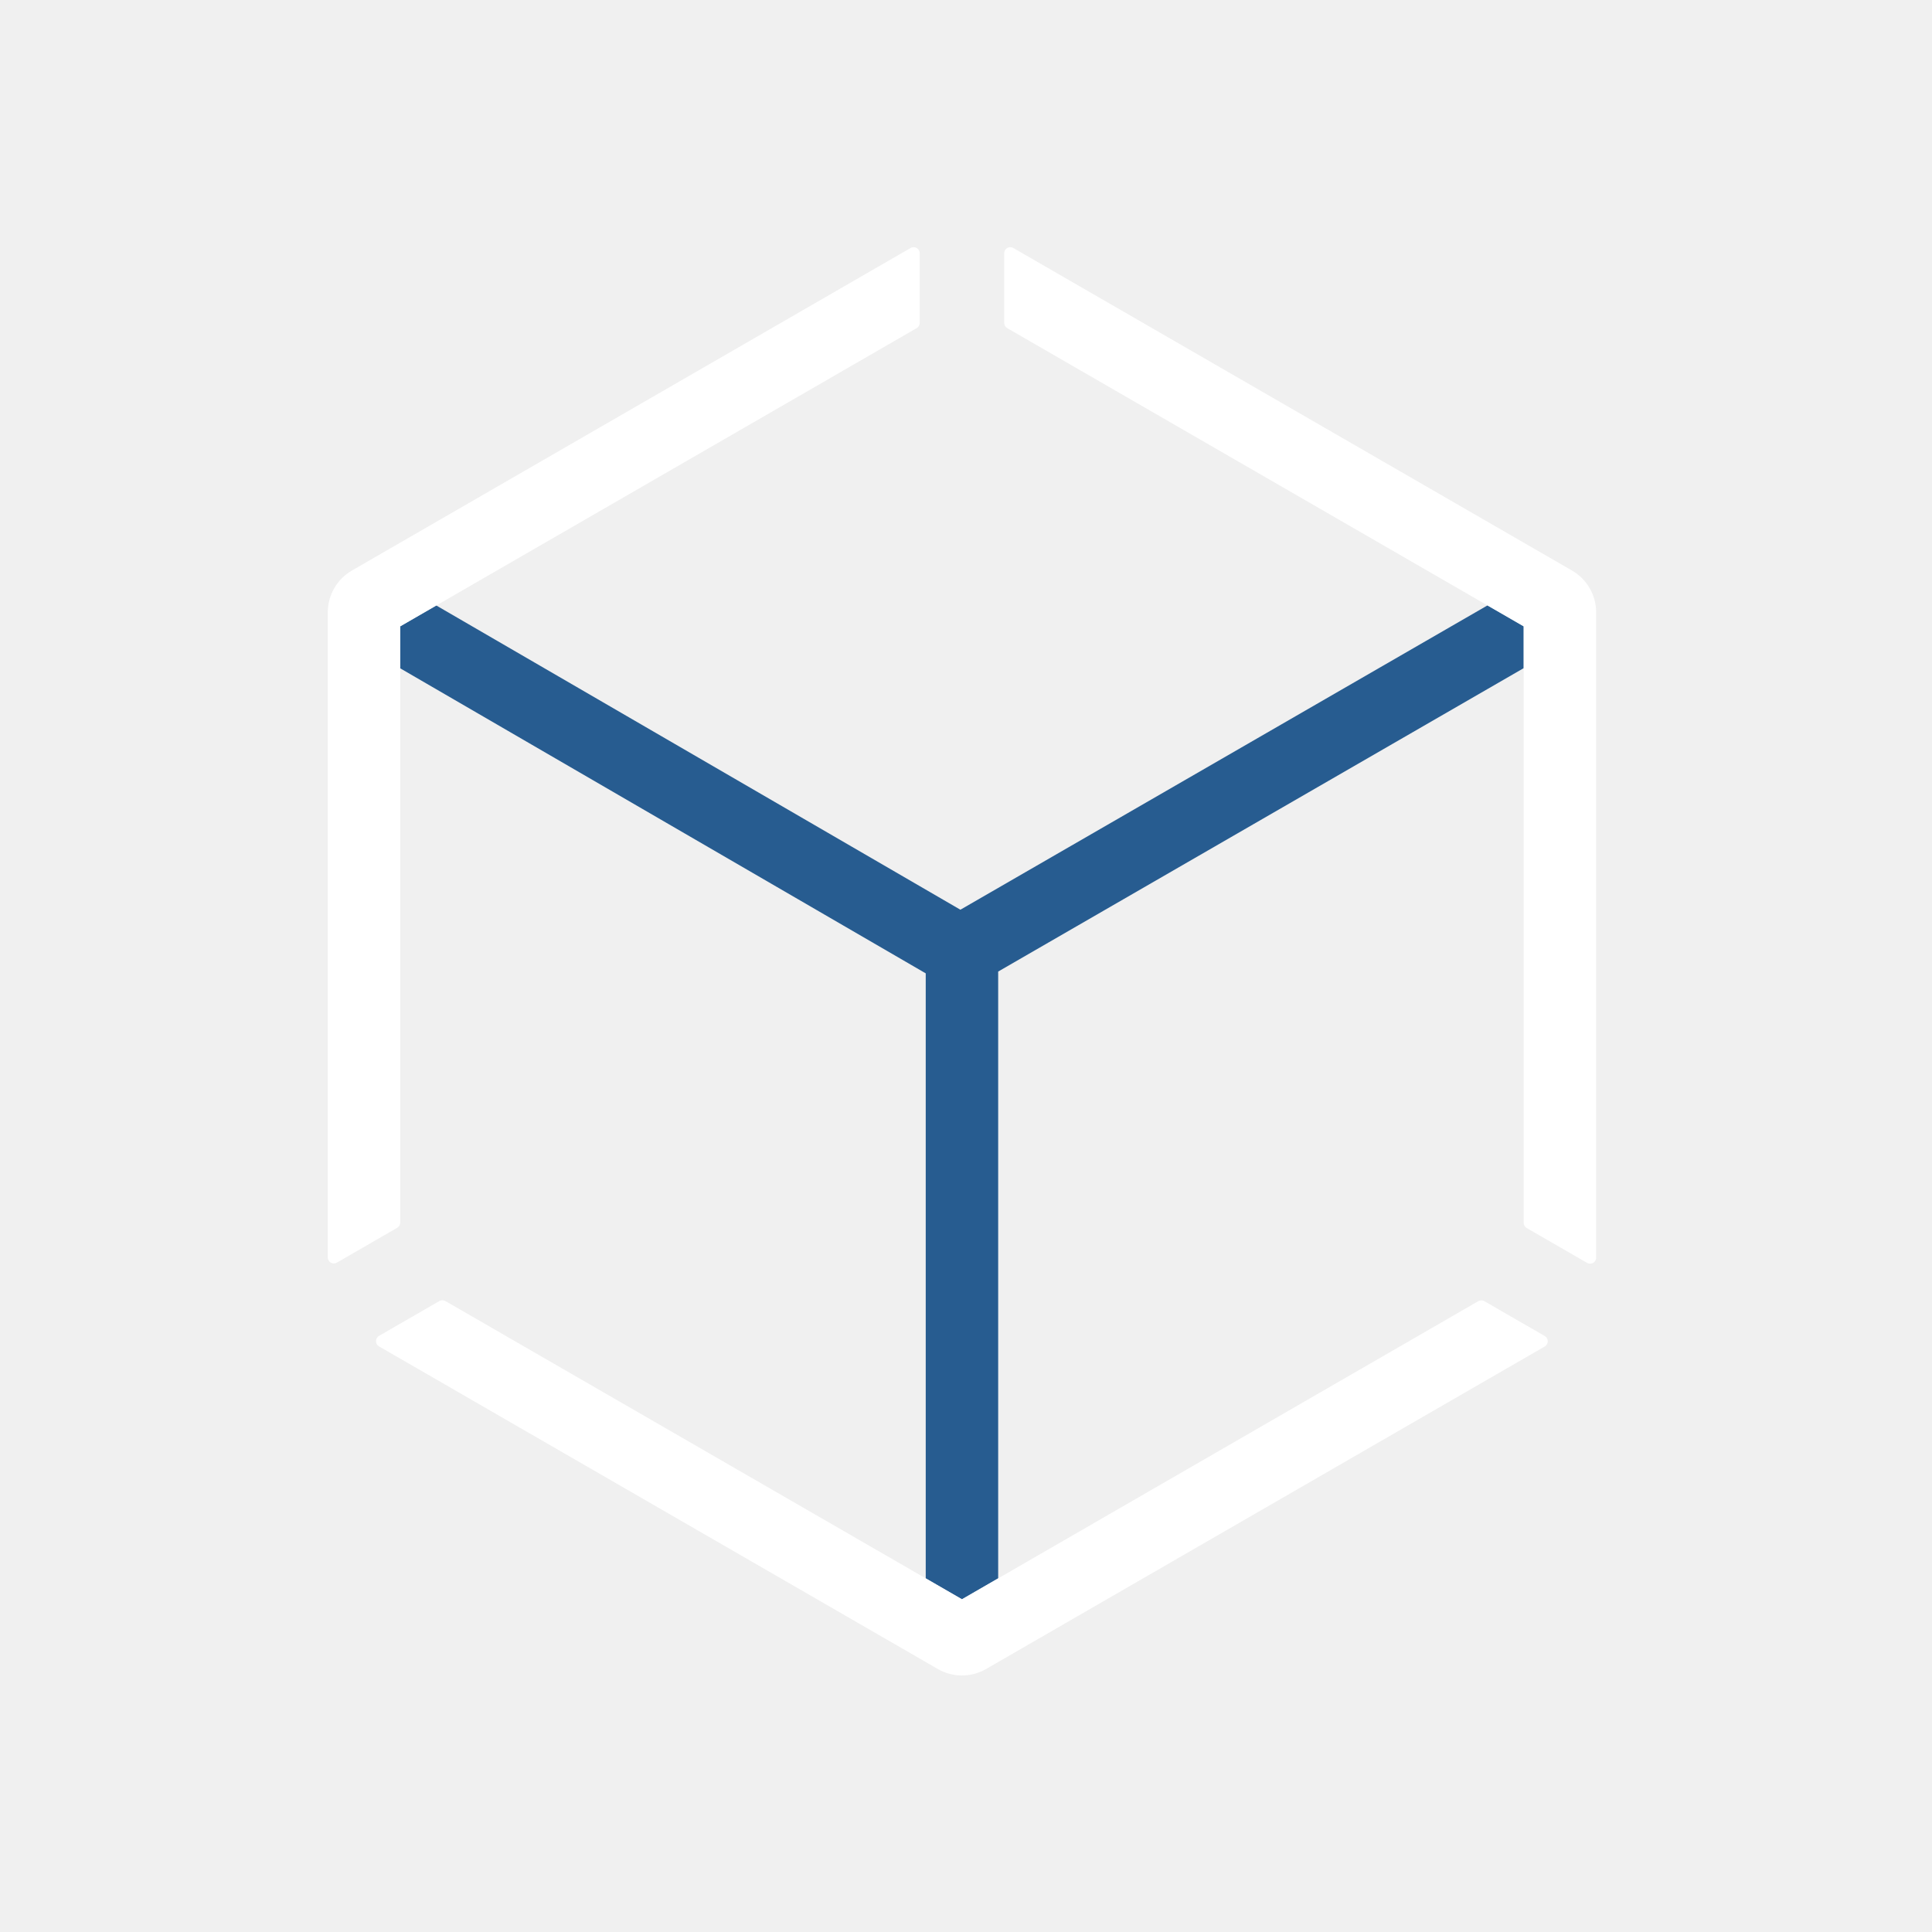
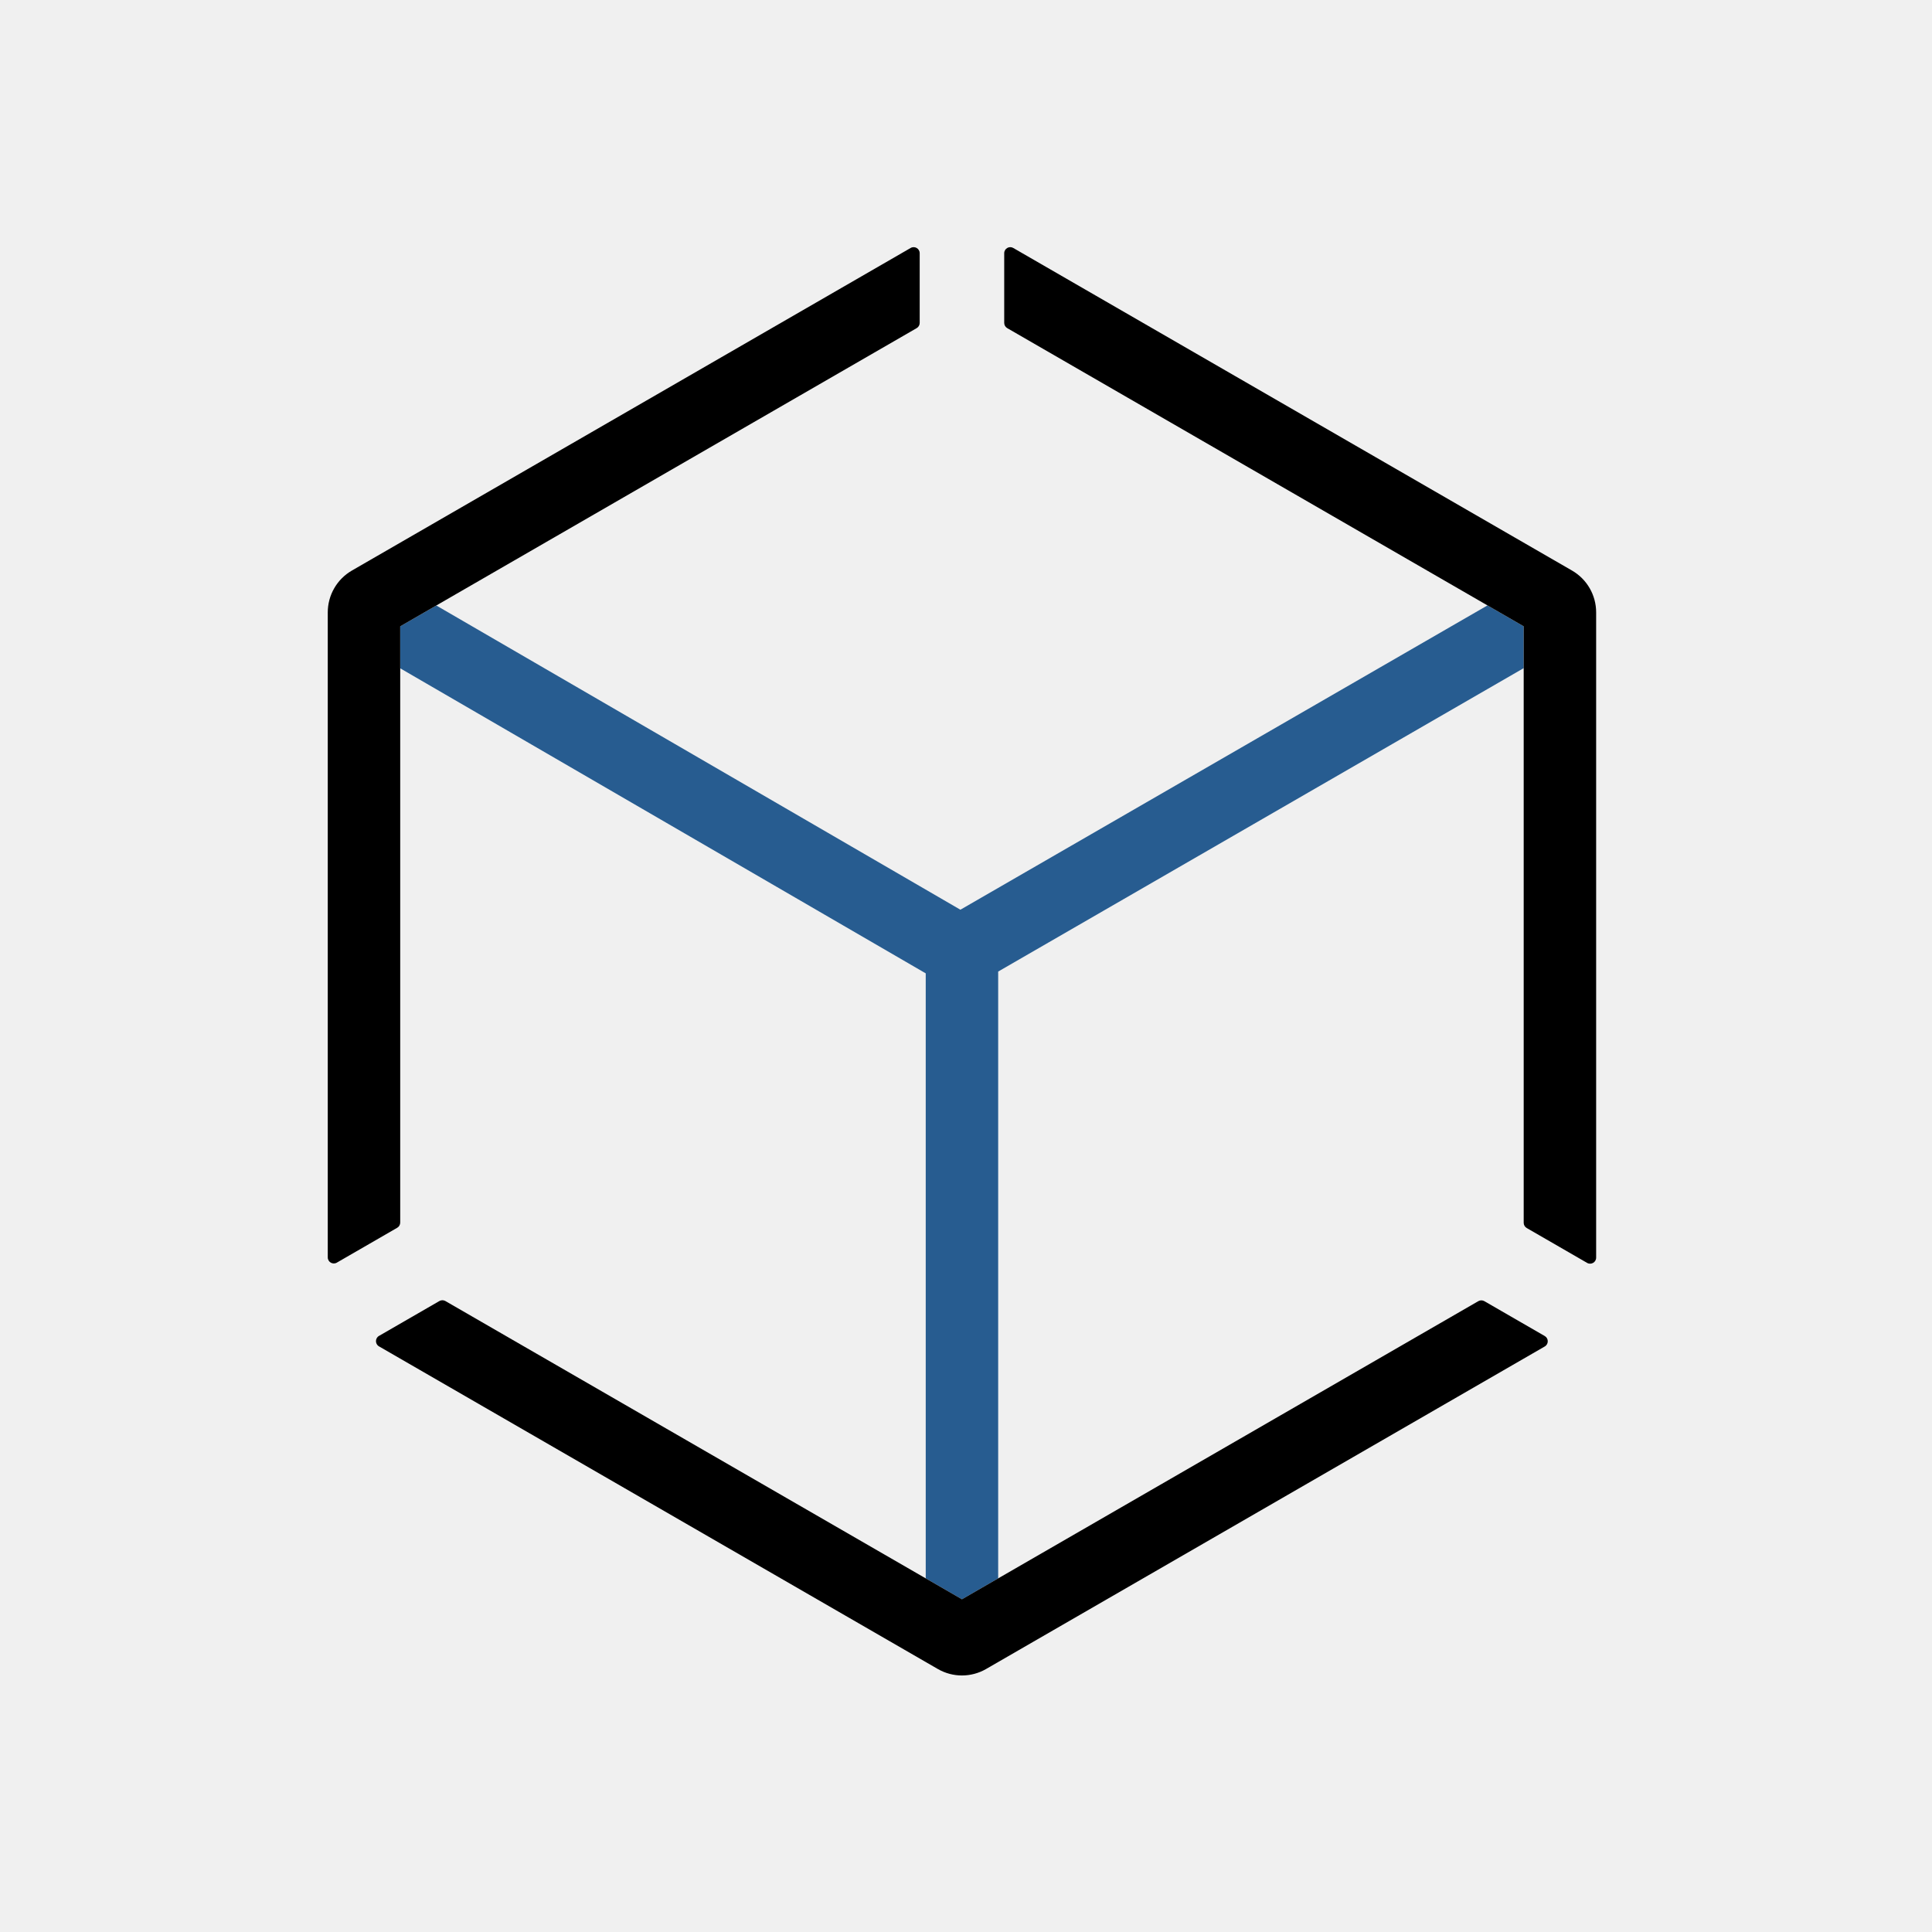
<svg xmlns="http://www.w3.org/2000/svg" id="Layer_1" viewBox="0 0 160 160">
  <defs>
    <style>
      .cls-1 {
        fill: #275c90;
      }
	  .cls-2 {
- 		fill: #ffffff;
+ 		fill: #000000;
	  }
    </style>
  </defs>
  <polygon class="cls-1" points="126.186 55.333 126.186 51.87 123.186 50.138 79.536 75.339 36.132 50.144 33.144 51.87 33.144 55.347 76.665 80.609 76.665 130.714 79.665 132.446 82.665 130.714 82.665 80.46 126.186 55.333" />
  <g class="cls-2">
    <path d="M33.144,55.347v-3.478l2.988-1.725,39.783-22.969c.155-.089.25-.254.25-.433v-5.773c0-.385-.417-.625-.75-.433l-46.271,26.714c-1.238.715-2,2.035-2,3.464v53.42c0,.385.417.625.75.433l5-2.887c.155-.089.25-.254.25-.433v-45.9Z" />
    <path d="M83.165,20.969v5.773c0,.179.095.344.25.433l39.771,22.962,3,1.732v49.397c0,.179.095.344.25.433l5,2.887c.333.192.75-.048.75-.433v-53.439c0-1.429-.762-2.75-2-3.464l-46.271-26.714c-.333-.192-.75.048-.75.433Z" />
    <path d="M82.665,130.714l-3,1.732-3-1.732-39.778-22.967c-.155-.089-.345-.089-.5-0l-5.001,2.887c-.333.192-.333.674 0.0.866l46.279,26.719c1.238.715,2.762.715,4.0 0l46.264-26.709c.333-.192.333-.674 0-.866l-5.001-2.887c-.155-.089-.345-.089-.5 0l-39.763,22.957Z" />
  </g>
</svg>
